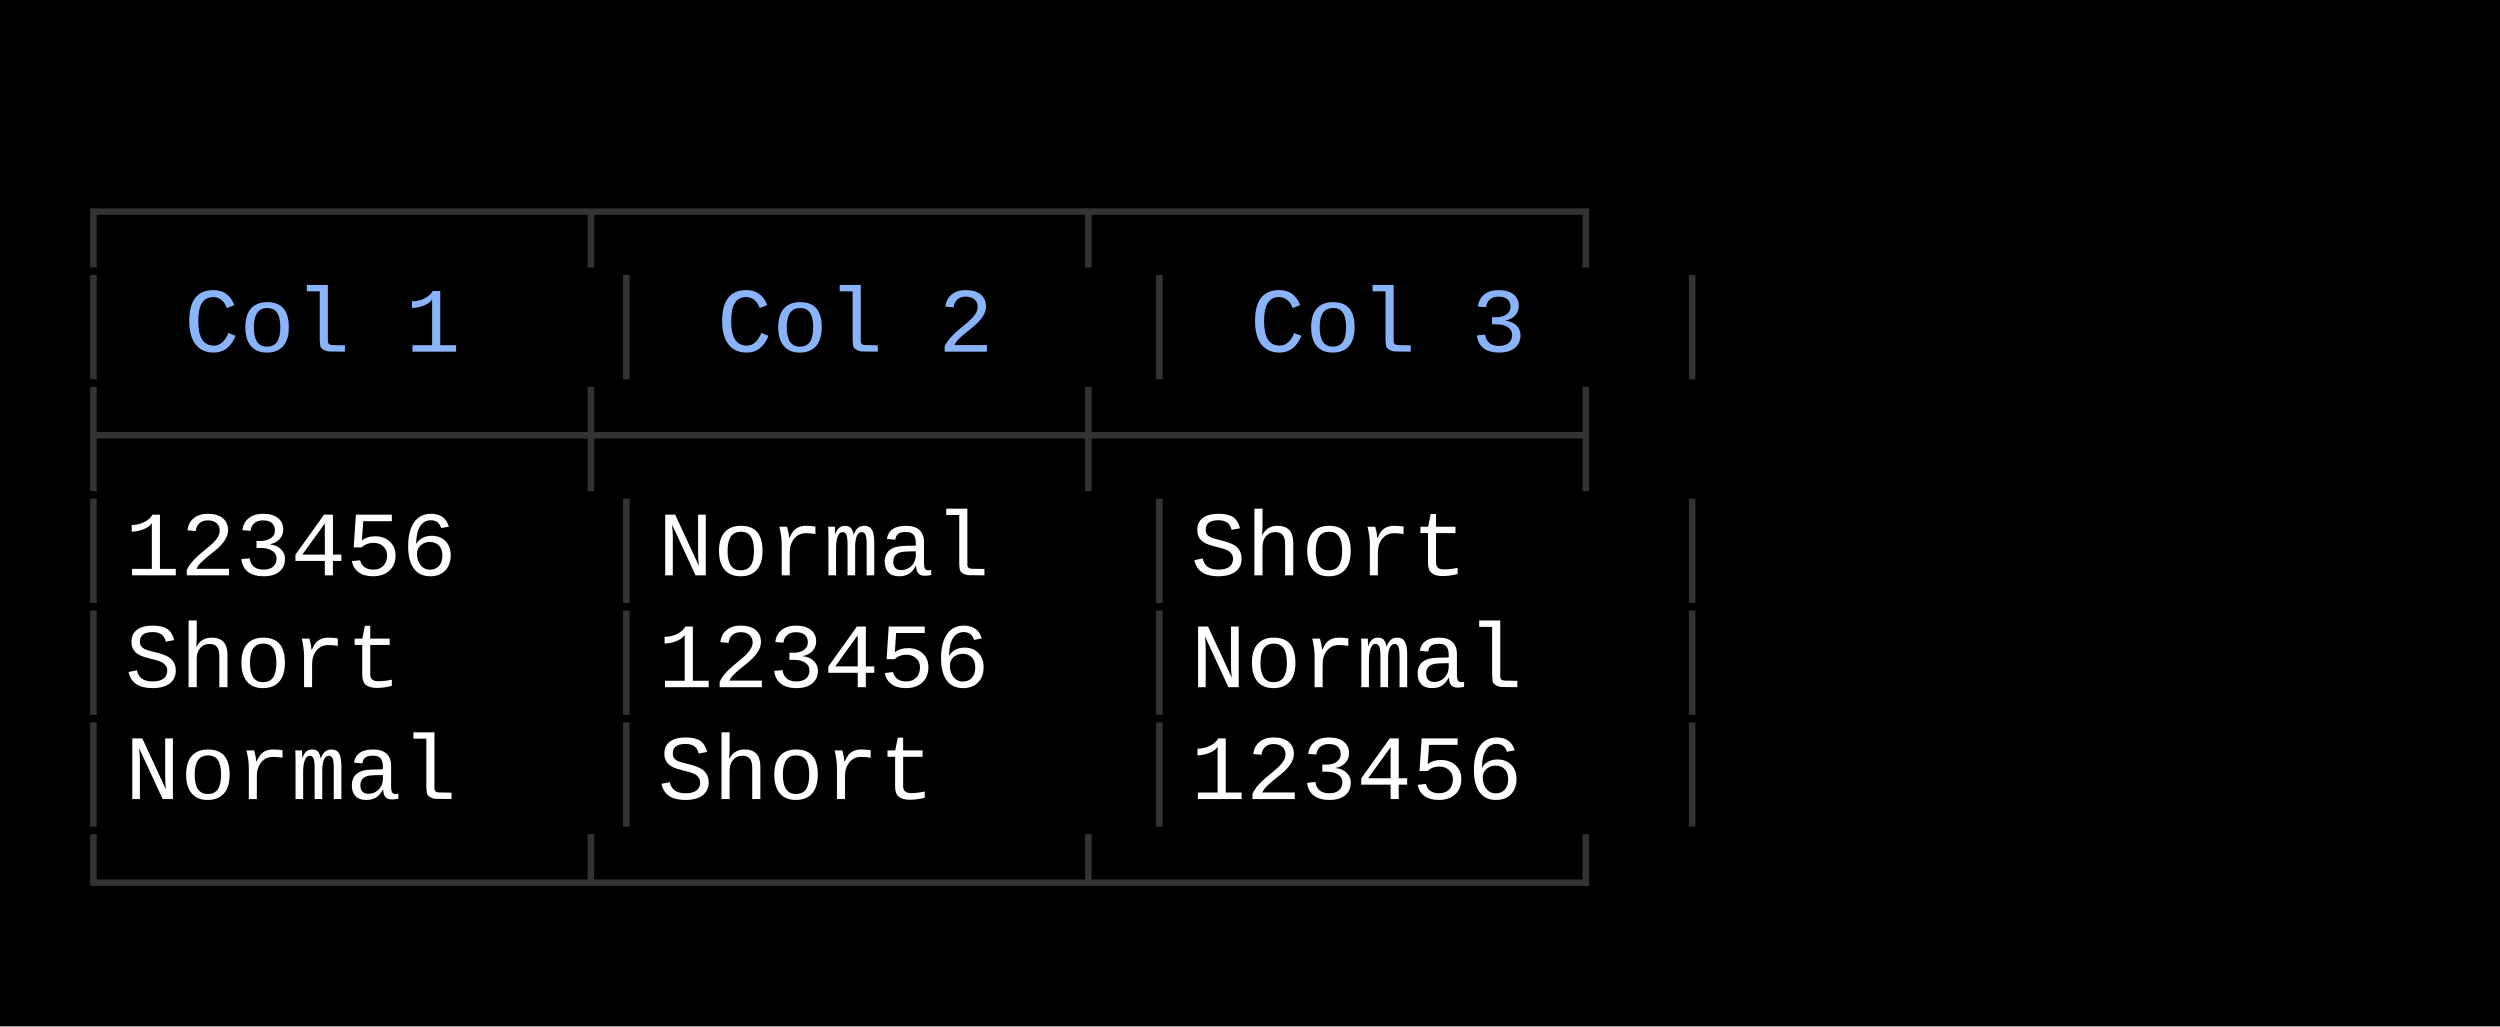
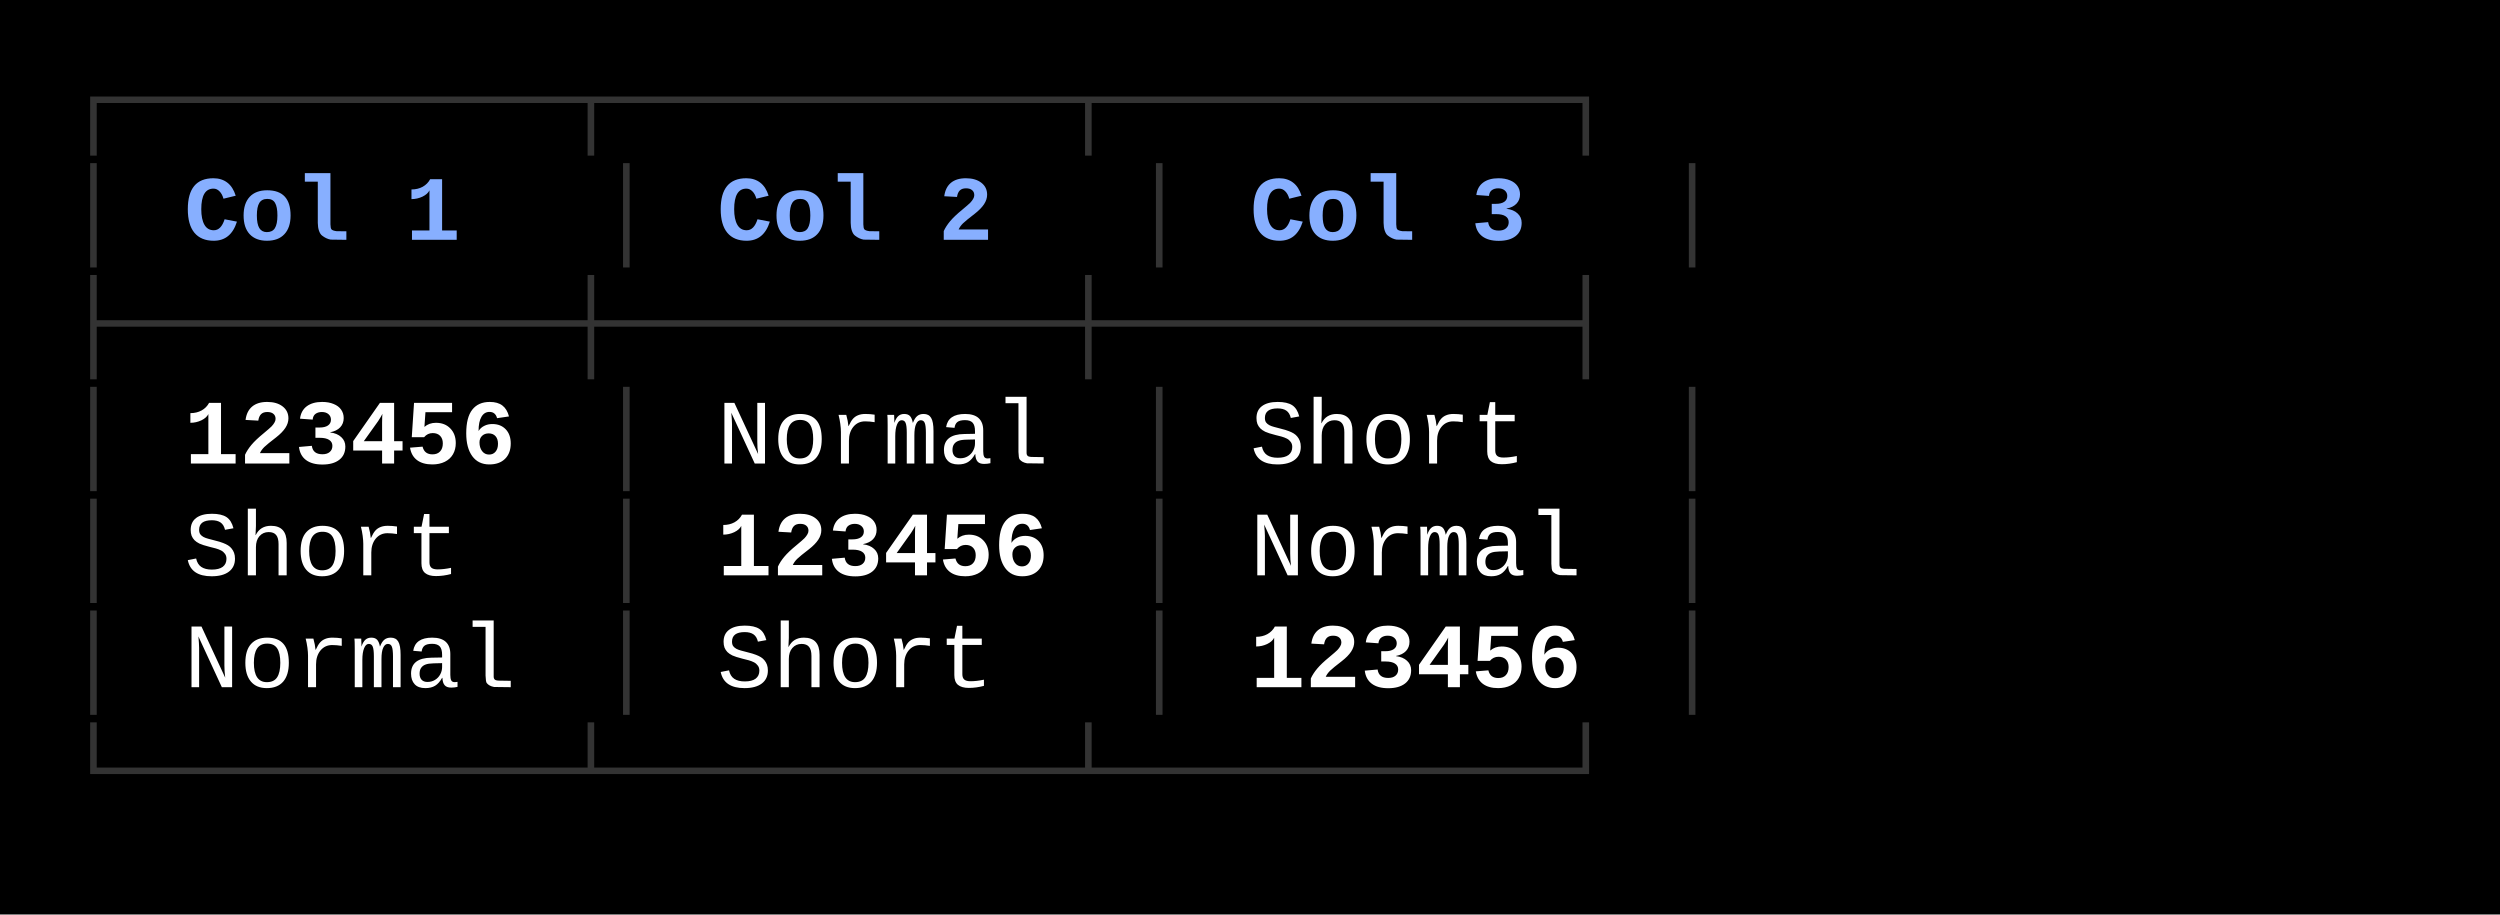
- <svg xmlns="http://www.w3.org/2000/svg" width="380" height="156" viewBox="0 0 380 156">
+ <svg xmlns="http://www.w3.org/2000/svg" width="380" height="139" viewBox="0 0 380 139">
  <style>
    text { font-family: Consolas, "Courier New", monospace; font-size: 14px; dominant-baseline: text-before-edge; white-space: pre; }
  </style>
-   <rect width="380" height="156" fill="#000000" />
+   <rect width="380" height="139" fill="#000000" />
  <g transform="translate(10, 10)">
-     <text x="0" y="19" fill="#333333" textLength="252" lengthAdjust="spacingAndGlyphs">┌────────┬────────┬────────┐</text>
-     <text x="0" y="36" fill="#333333" textLength="9" lengthAdjust="spacingAndGlyphs">│</text>
-     <text x="18" y="36" fill="#89b4fa" textLength="45" lengthAdjust="spacingAndGlyphs">Col 1</text>
-     <text x="81" y="36" fill="#333333" textLength="9" lengthAdjust="spacingAndGlyphs">│</text>
-     <text x="99" y="36" fill="#89b4fa" textLength="45" lengthAdjust="spacingAndGlyphs">Col 2</text>
-     <text x="162" y="36" fill="#333333" textLength="9" lengthAdjust="spacingAndGlyphs">│</text>
-     <text x="180" y="36" fill="#89b4fa" textLength="45" lengthAdjust="spacingAndGlyphs">Col 3</text>
-     <text x="243" y="36" fill="#333333" textLength="9" lengthAdjust="spacingAndGlyphs">│</text>
-     <text x="0" y="53" fill="#333333" textLength="252" lengthAdjust="spacingAndGlyphs">├────────┼────────┼────────┤</text>
+     <text x="0" y="2" fill="#333333" textLength="252" lengthAdjust="spacingAndGlyphs">┌────────┬────────┬────────┐</text>
+     <text x="0" y="19" fill="#333333" textLength="9" lengthAdjust="spacingAndGlyphs">│</text>
+     <text x="18" y="19" fill="#87afff" textLength="45" lengthAdjust="spacingAndGlyphs" font-weight="bold">Col 1</text>
+     <text x="81" y="19" fill="#333333" textLength="9" lengthAdjust="spacingAndGlyphs">│</text>
+     <text x="99" y="19" fill="#87afff" textLength="45" lengthAdjust="spacingAndGlyphs" font-weight="bold">Col 2</text>
+     <text x="162" y="19" fill="#333333" textLength="9" lengthAdjust="spacingAndGlyphs">│</text>
+     <text x="180" y="19" fill="#87afff" textLength="45" lengthAdjust="spacingAndGlyphs" font-weight="bold">Col 3</text>
+     <text x="243" y="19" fill="#333333" textLength="9" lengthAdjust="spacingAndGlyphs">│</text>
+     <text x="0" y="36" fill="#333333" textLength="252" lengthAdjust="spacingAndGlyphs">├────────┼────────┼────────┤</text>
+     <text x="0" y="53" fill="#333333" textLength="9" lengthAdjust="spacingAndGlyphs">│</text>
+     <text x="18" y="53" fill="#ffffff" textLength="54" lengthAdjust="spacingAndGlyphs" font-weight="bold">123456</text>
+     <text x="81" y="53" fill="#333333" textLength="9" lengthAdjust="spacingAndGlyphs">│</text>
+     <text x="99" y="53" fill="#ffffff" textLength="54" lengthAdjust="spacingAndGlyphs">Normal</text>
+     <text x="162" y="53" fill="#333333" textLength="9" lengthAdjust="spacingAndGlyphs">│</text>
+     <text x="180" y="53" fill="#ffffff" textLength="45" lengthAdjust="spacingAndGlyphs">Short</text>
+     <text x="243" y="53" fill="#333333" textLength="9" lengthAdjust="spacingAndGlyphs">│</text>
    <text x="0" y="70" fill="#333333" textLength="9" lengthAdjust="spacingAndGlyphs">│</text>
-     <text x="9" y="70" fill="#ffffff" textLength="72" lengthAdjust="spacingAndGlyphs"> 123456 </text>
+     <text x="18" y="70" fill="#ffffff" textLength="45" lengthAdjust="spacingAndGlyphs">Short</text>
    <text x="81" y="70" fill="#333333" textLength="9" lengthAdjust="spacingAndGlyphs">│</text>
-     <text x="90" y="70" fill="#ffffff" textLength="72" lengthAdjust="spacingAndGlyphs"> Normal </text>
+     <text x="99" y="70" fill="#ffffff" textLength="54" lengthAdjust="spacingAndGlyphs" font-weight="bold">123456</text>
    <text x="162" y="70" fill="#333333" textLength="9" lengthAdjust="spacingAndGlyphs">│</text>
-     <text x="171" y="70" fill="#ffffff" textLength="72" lengthAdjust="spacingAndGlyphs"> Short  </text>
+     <text x="180" y="70" fill="#ffffff" textLength="54" lengthAdjust="spacingAndGlyphs">Normal</text>
    <text x="243" y="70" fill="#333333" textLength="9" lengthAdjust="spacingAndGlyphs">│</text>
    <text x="0" y="87" fill="#333333" textLength="9" lengthAdjust="spacingAndGlyphs">│</text>
-     <text x="9" y="87" fill="#ffffff" textLength="72" lengthAdjust="spacingAndGlyphs"> Short  </text>
+     <text x="18" y="87" fill="#ffffff" textLength="54" lengthAdjust="spacingAndGlyphs">Normal</text>
    <text x="81" y="87" fill="#333333" textLength="9" lengthAdjust="spacingAndGlyphs">│</text>
-     <text x="90" y="87" fill="#ffffff" textLength="72" lengthAdjust="spacingAndGlyphs"> 123456 </text>
+     <text x="99" y="87" fill="#ffffff" textLength="45" lengthAdjust="spacingAndGlyphs">Short</text>
    <text x="162" y="87" fill="#333333" textLength="9" lengthAdjust="spacingAndGlyphs">│</text>
-     <text x="171" y="87" fill="#ffffff" textLength="72" lengthAdjust="spacingAndGlyphs"> Normal </text>
+     <text x="180" y="87" fill="#ffffff" textLength="54" lengthAdjust="spacingAndGlyphs" font-weight="bold">123456</text>
    <text x="243" y="87" fill="#333333" textLength="9" lengthAdjust="spacingAndGlyphs">│</text>
-     <text x="0" y="104" fill="#333333" textLength="9" lengthAdjust="spacingAndGlyphs">│</text>
-     <text x="9" y="104" fill="#ffffff" textLength="72" lengthAdjust="spacingAndGlyphs"> Normal </text>
-     <text x="81" y="104" fill="#333333" textLength="9" lengthAdjust="spacingAndGlyphs">│</text>
-     <text x="90" y="104" fill="#ffffff" textLength="72" lengthAdjust="spacingAndGlyphs"> Short  </text>
-     <text x="162" y="104" fill="#333333" textLength="9" lengthAdjust="spacingAndGlyphs">│</text>
-     <text x="171" y="104" fill="#ffffff" textLength="72" lengthAdjust="spacingAndGlyphs"> 123456 </text>
-     <text x="243" y="104" fill="#333333" textLength="9" lengthAdjust="spacingAndGlyphs">│</text>
-     <text x="0" y="121" fill="#333333" textLength="252" lengthAdjust="spacingAndGlyphs">└────────┴────────┴────────┘</text>
+     <text x="0" y="104" fill="#333333" textLength="252" lengthAdjust="spacingAndGlyphs">└────────┴────────┴────────┘</text>
  </g>
</svg>
